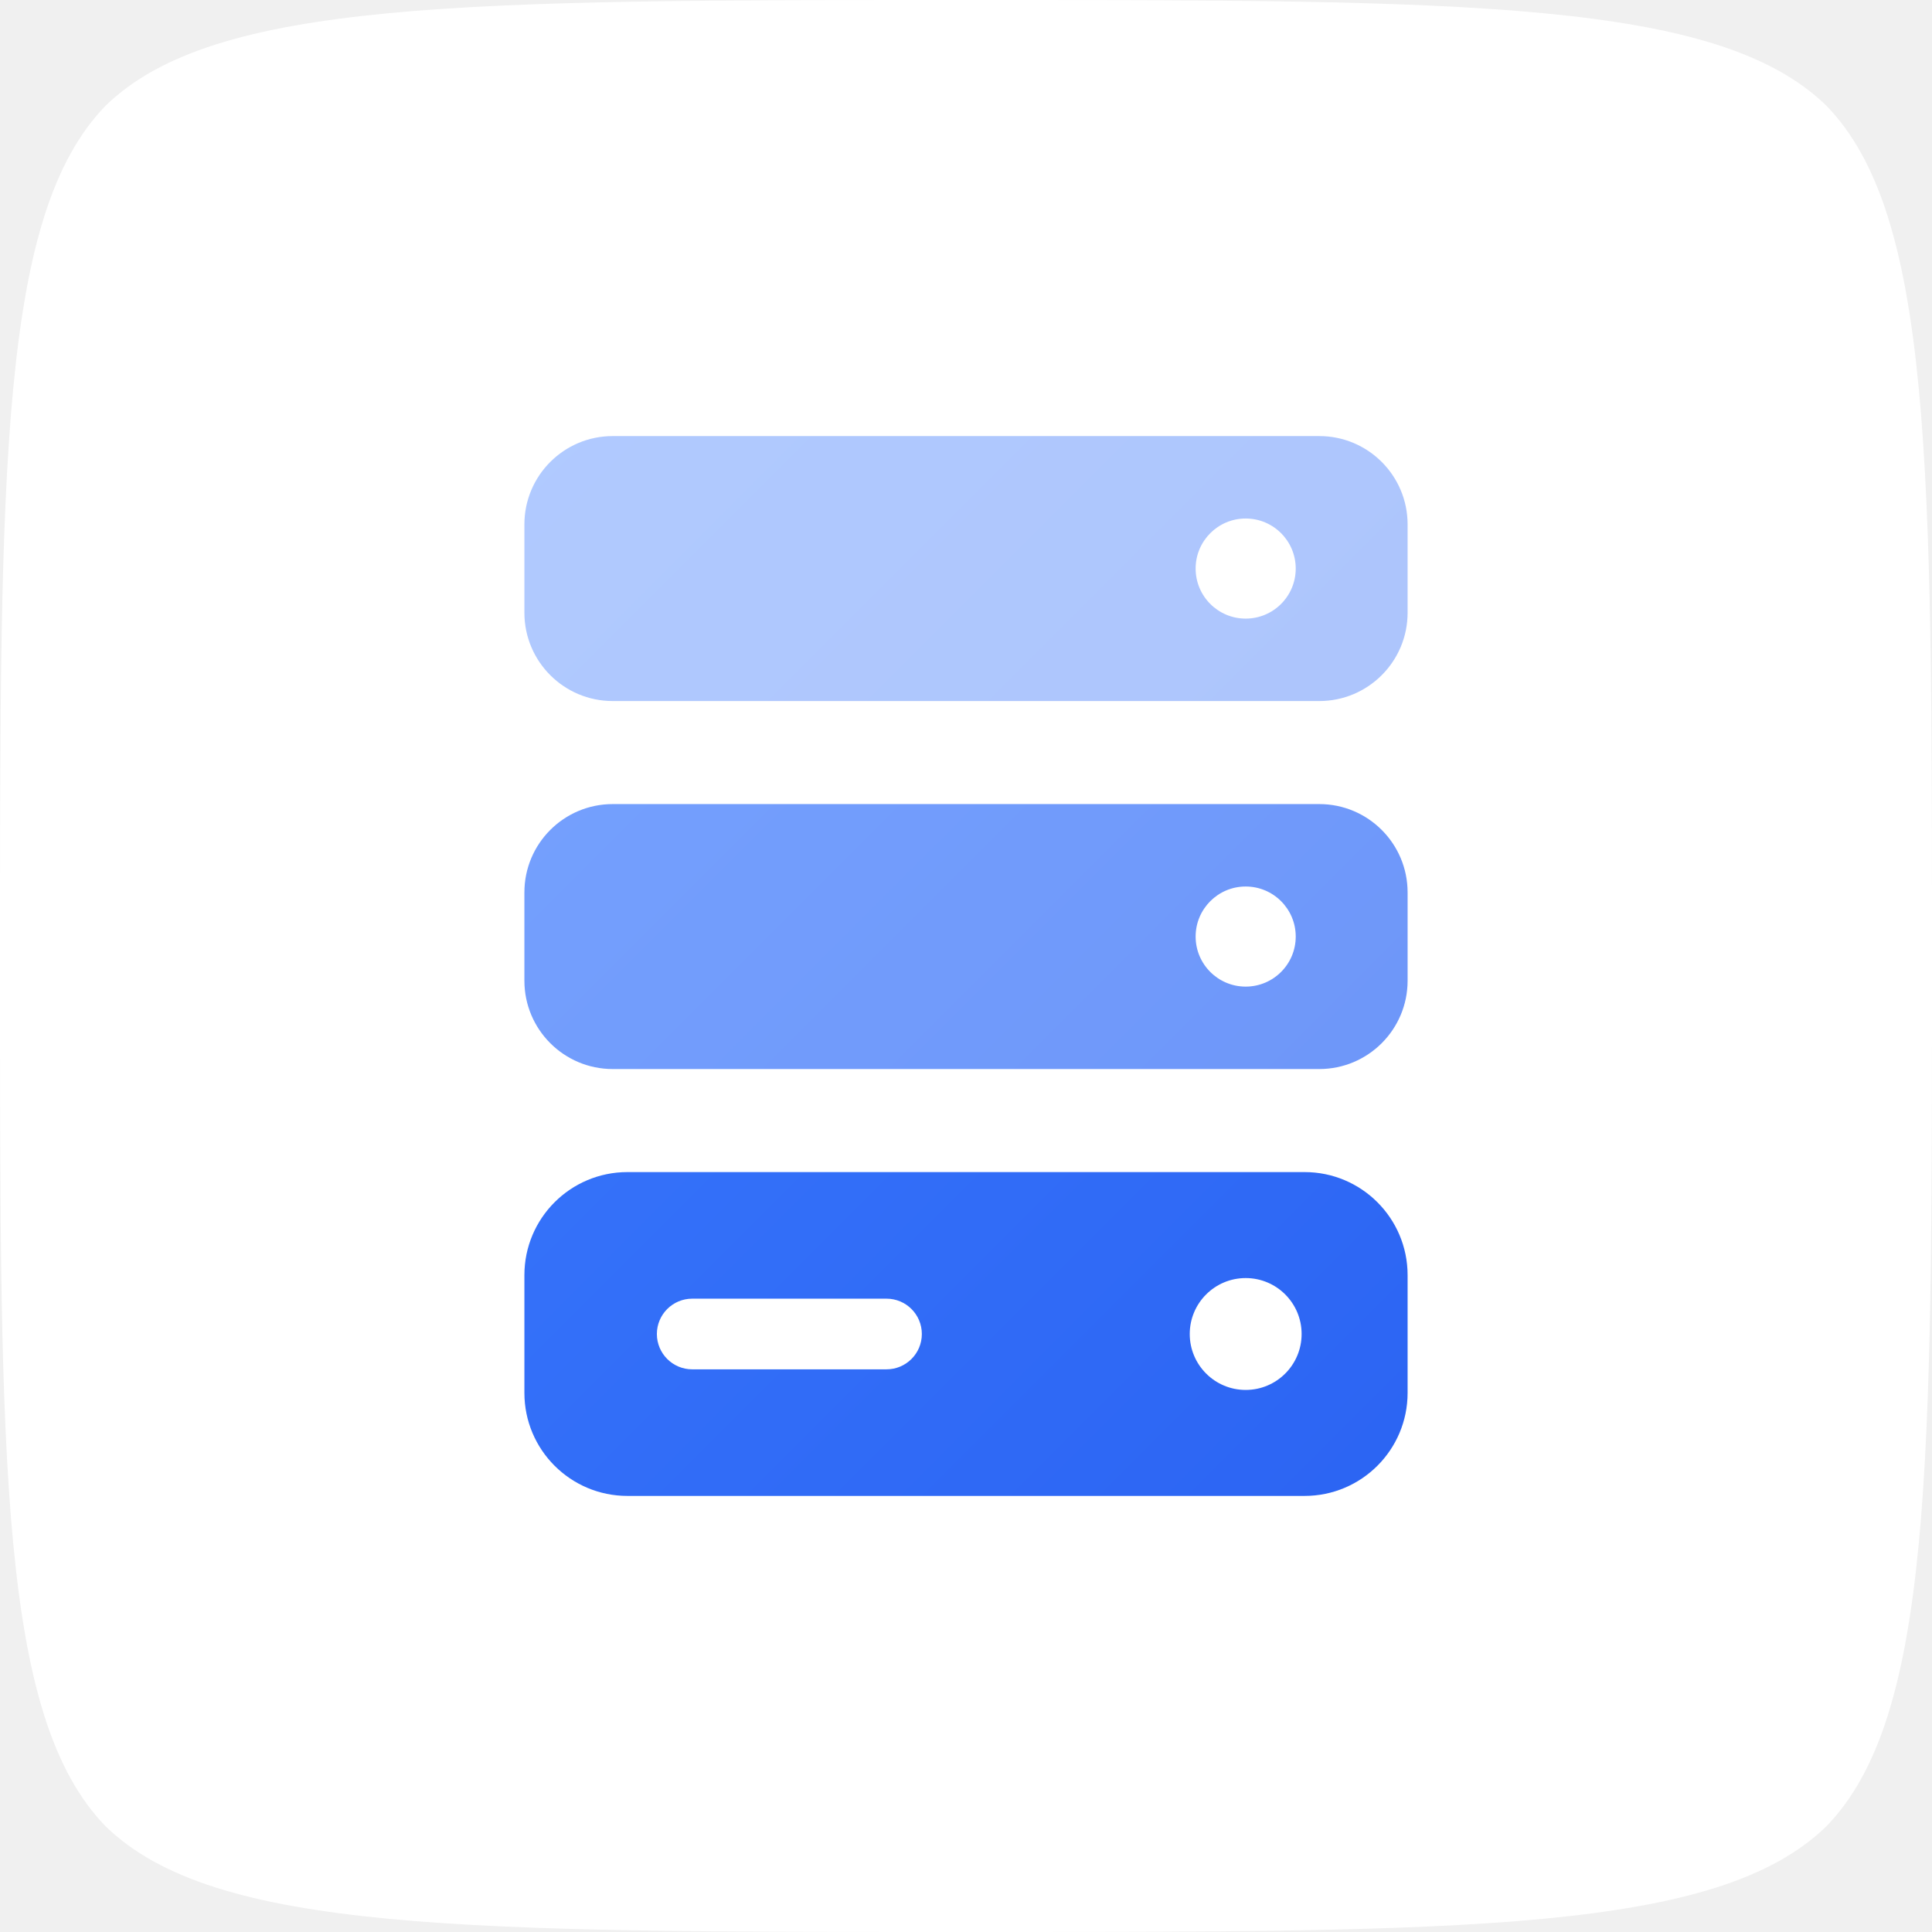
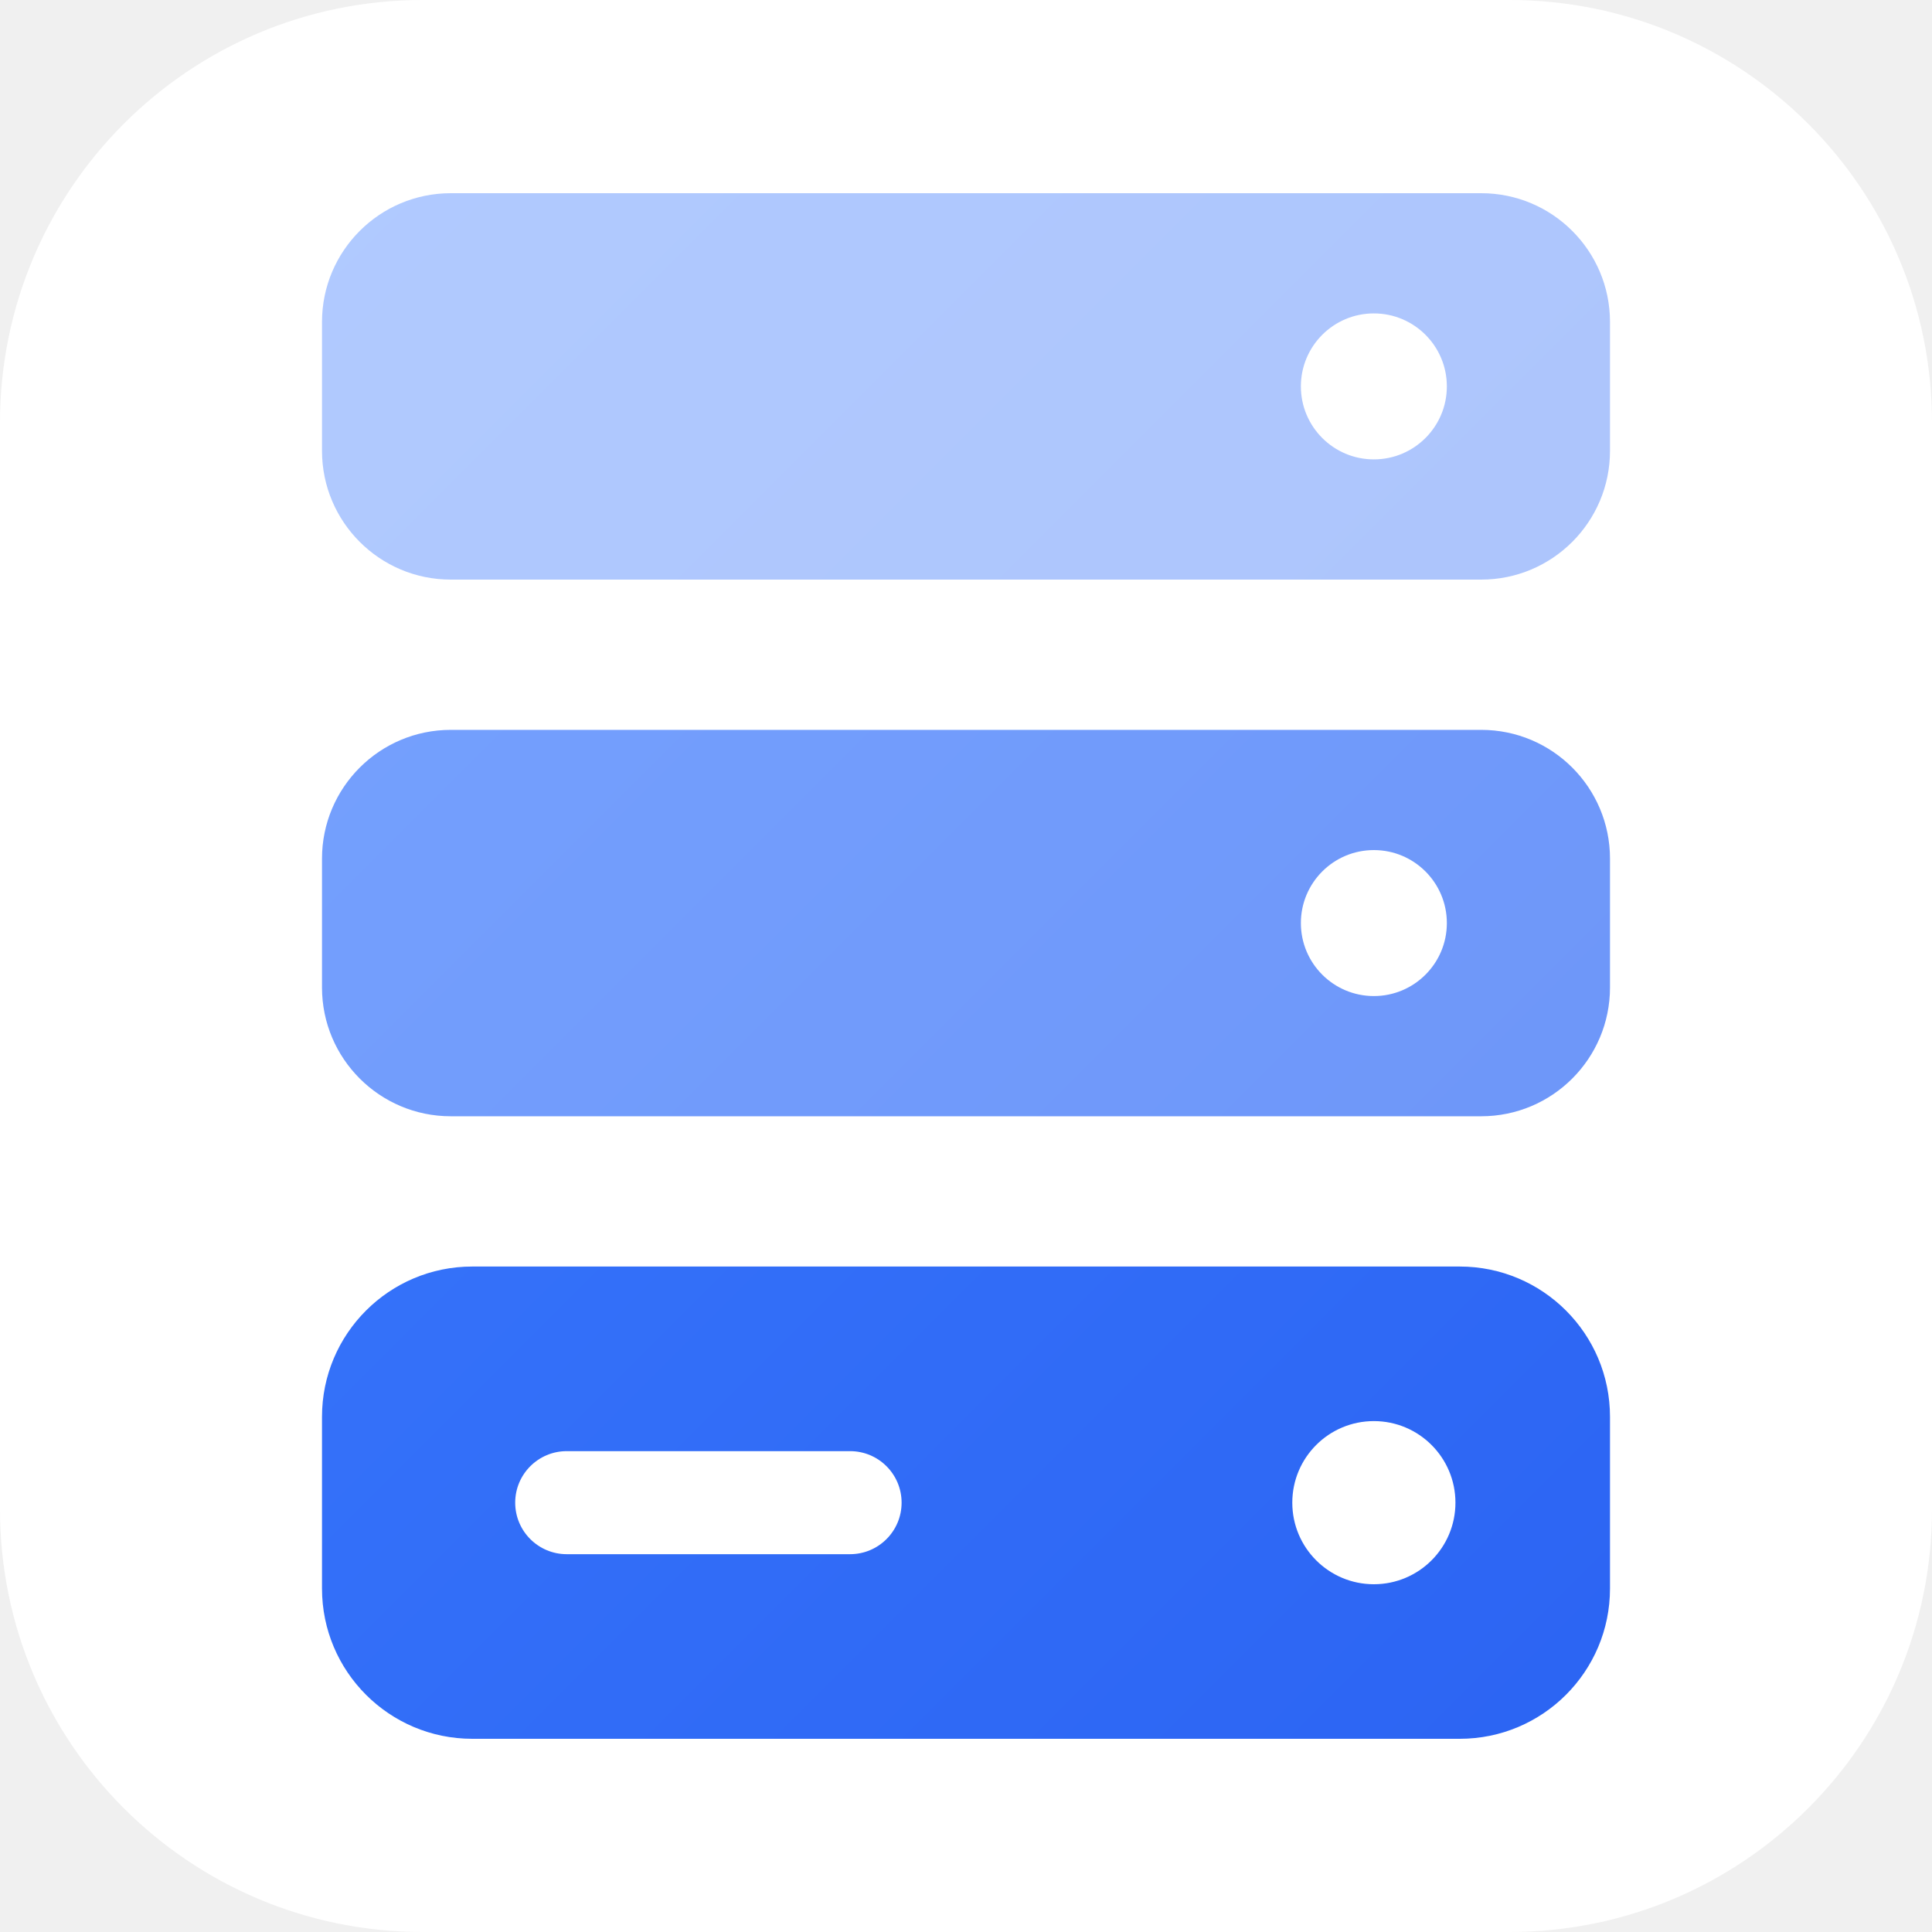
<svg xmlns="http://www.w3.org/2000/svg" viewBox="0 0 64 64">
-   <path d="M32 0C48.6 0 56.9 0 60.5 3.5C64 7.1 64 15.4 64 32C64 48.6 64 56.9 60.5 60.5C56.9 64 48.6 64 32 64C15.4 64 7.1 64 3.5 60.5C0 56.9 0 48.6 0 32C0 15.4 0 7.1 3.5 3.5C7.1 0 15.4 0 32 0Z" fill="#fff" />
-   <svg x="11.52" y="11.52" width="40.96" height="40.96" viewBox="11 11 42 42">
+   <rect width="64" height="64" rx="14" fill="#fff" />
+   <svg x="6.4" y="6.4" width="51.2" height="51.2" viewBox="14 14 36 36">
    <defs>
      <linearGradient id="g" x1="14" y1="14" x2="50" y2="50" gradientUnits="userSpaceOnUse">
        <stop offset="0" stop-color="#3b7bff" />
        <stop offset="1" stop-color="#2b63f2" />
      </linearGradient>
    </defs>
    <path d="M20 14H44A3 3 0 0 1 47 17V20A3 3 0 0 1 44 23H20A3 3 0 0 1 17 20V17A3 3 0 0 1 20 14ZM39.8 18.5A1.7 1.7 0 1 0 43.2 18.5A1.7 1.7 0 1 0 39.8 18.5Z" fill="url(#g)" fill-opacity="0.4" fill-rule="evenodd" />
    <path d="M20 26.5H44A3 3 0 0 1 47 29.5V32.5A3 3 0 0 1 44 35.5H20A3 3 0 0 1 17 32.5V29.5A3 3 0 0 1 20 26.5ZM39.8 31A1.7 1.7 0 1 0 43.2 31A1.7 1.7 0 1 0 39.8 31Z" fill="url(#g)" fill-opacity="0.7" fill-rule="evenodd" />
    <path d="M20.5 39H43.5A3.5 3.5 0 0 1 47 42.5V46.5A3.5 3.5 0 0 1 43.5 50H20.5A3.5 3.5 0 0 1 17 46.5V42.5A3.5 3.5 0 0 1 20.5 39ZM39.6 44.5A1.9 1.9 0 1 0 43.4 44.5A1.9 1.9 0 1 0 39.6 44.5ZM22.7 43.3H29.3A1.2 1.2 0 0 1 30.5 44.5V44.5A1.2 1.2 0 0 1 29.3 45.7H22.7A1.2 1.2 0 0 1 21.5 44.5V44.5A1.2 1.2 0 0 1 22.7 43.3Z" fill="url(#g)" fill-rule="evenodd" />
  </svg>
</svg>
